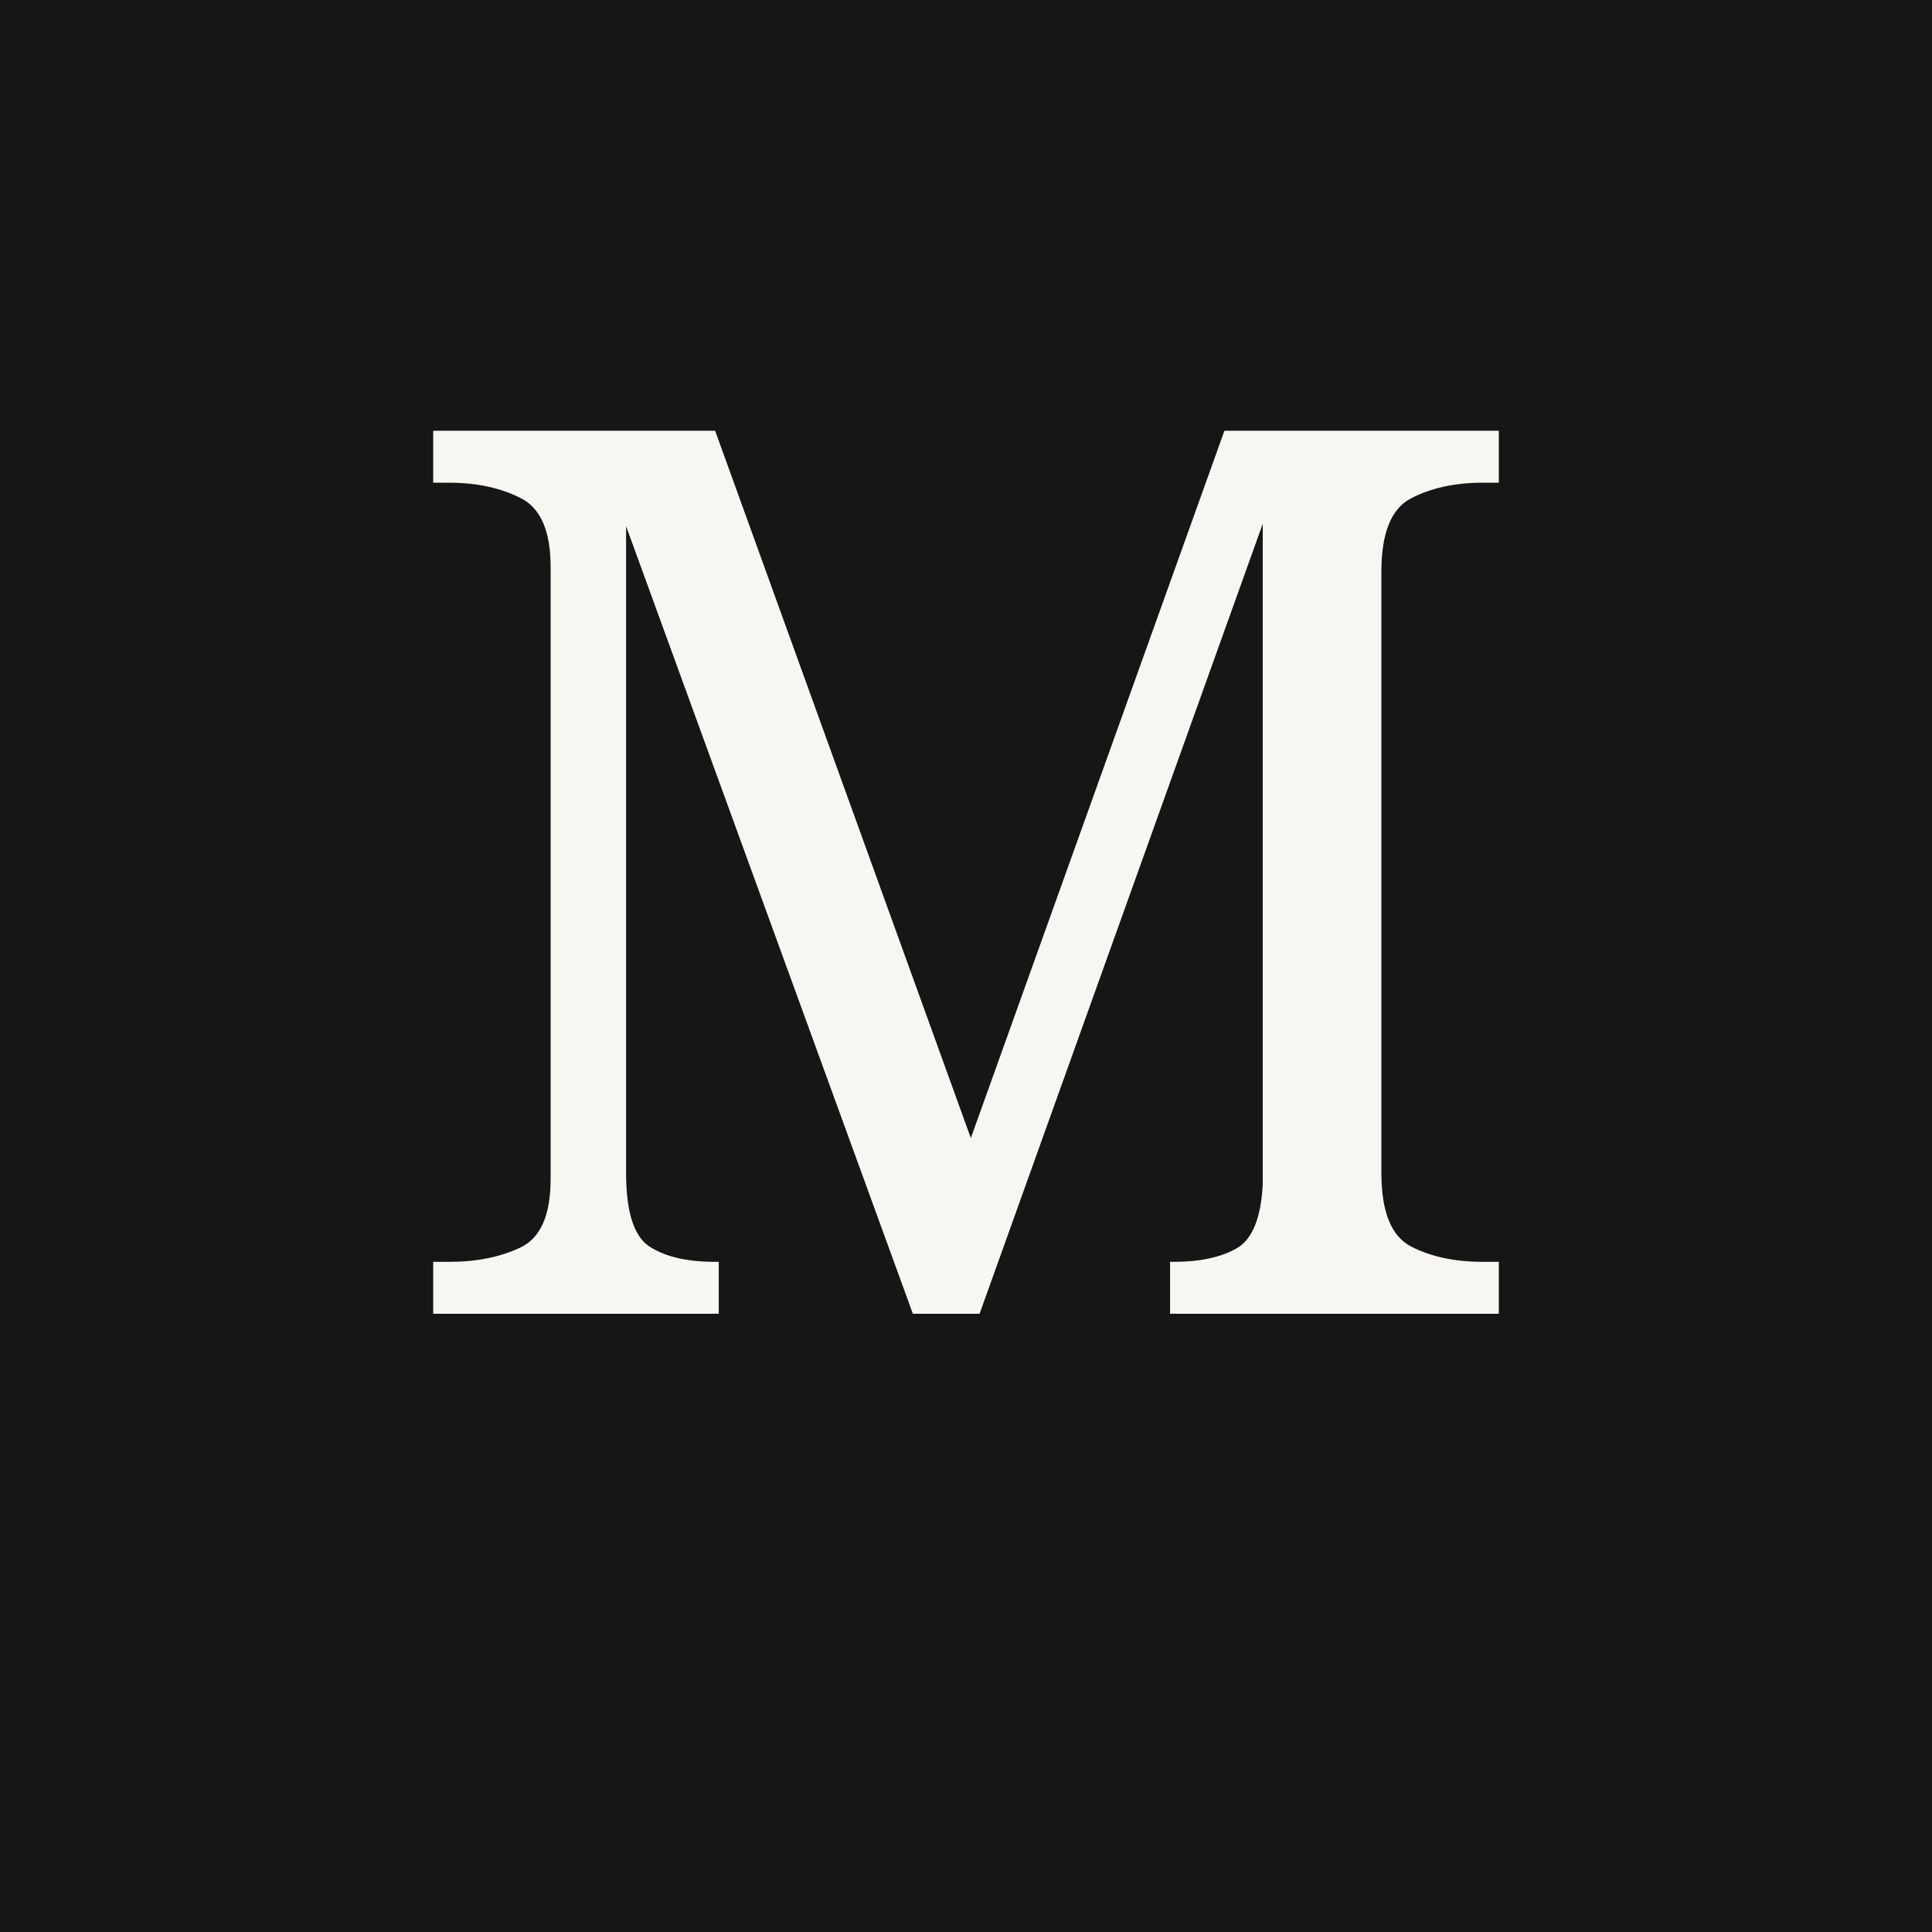
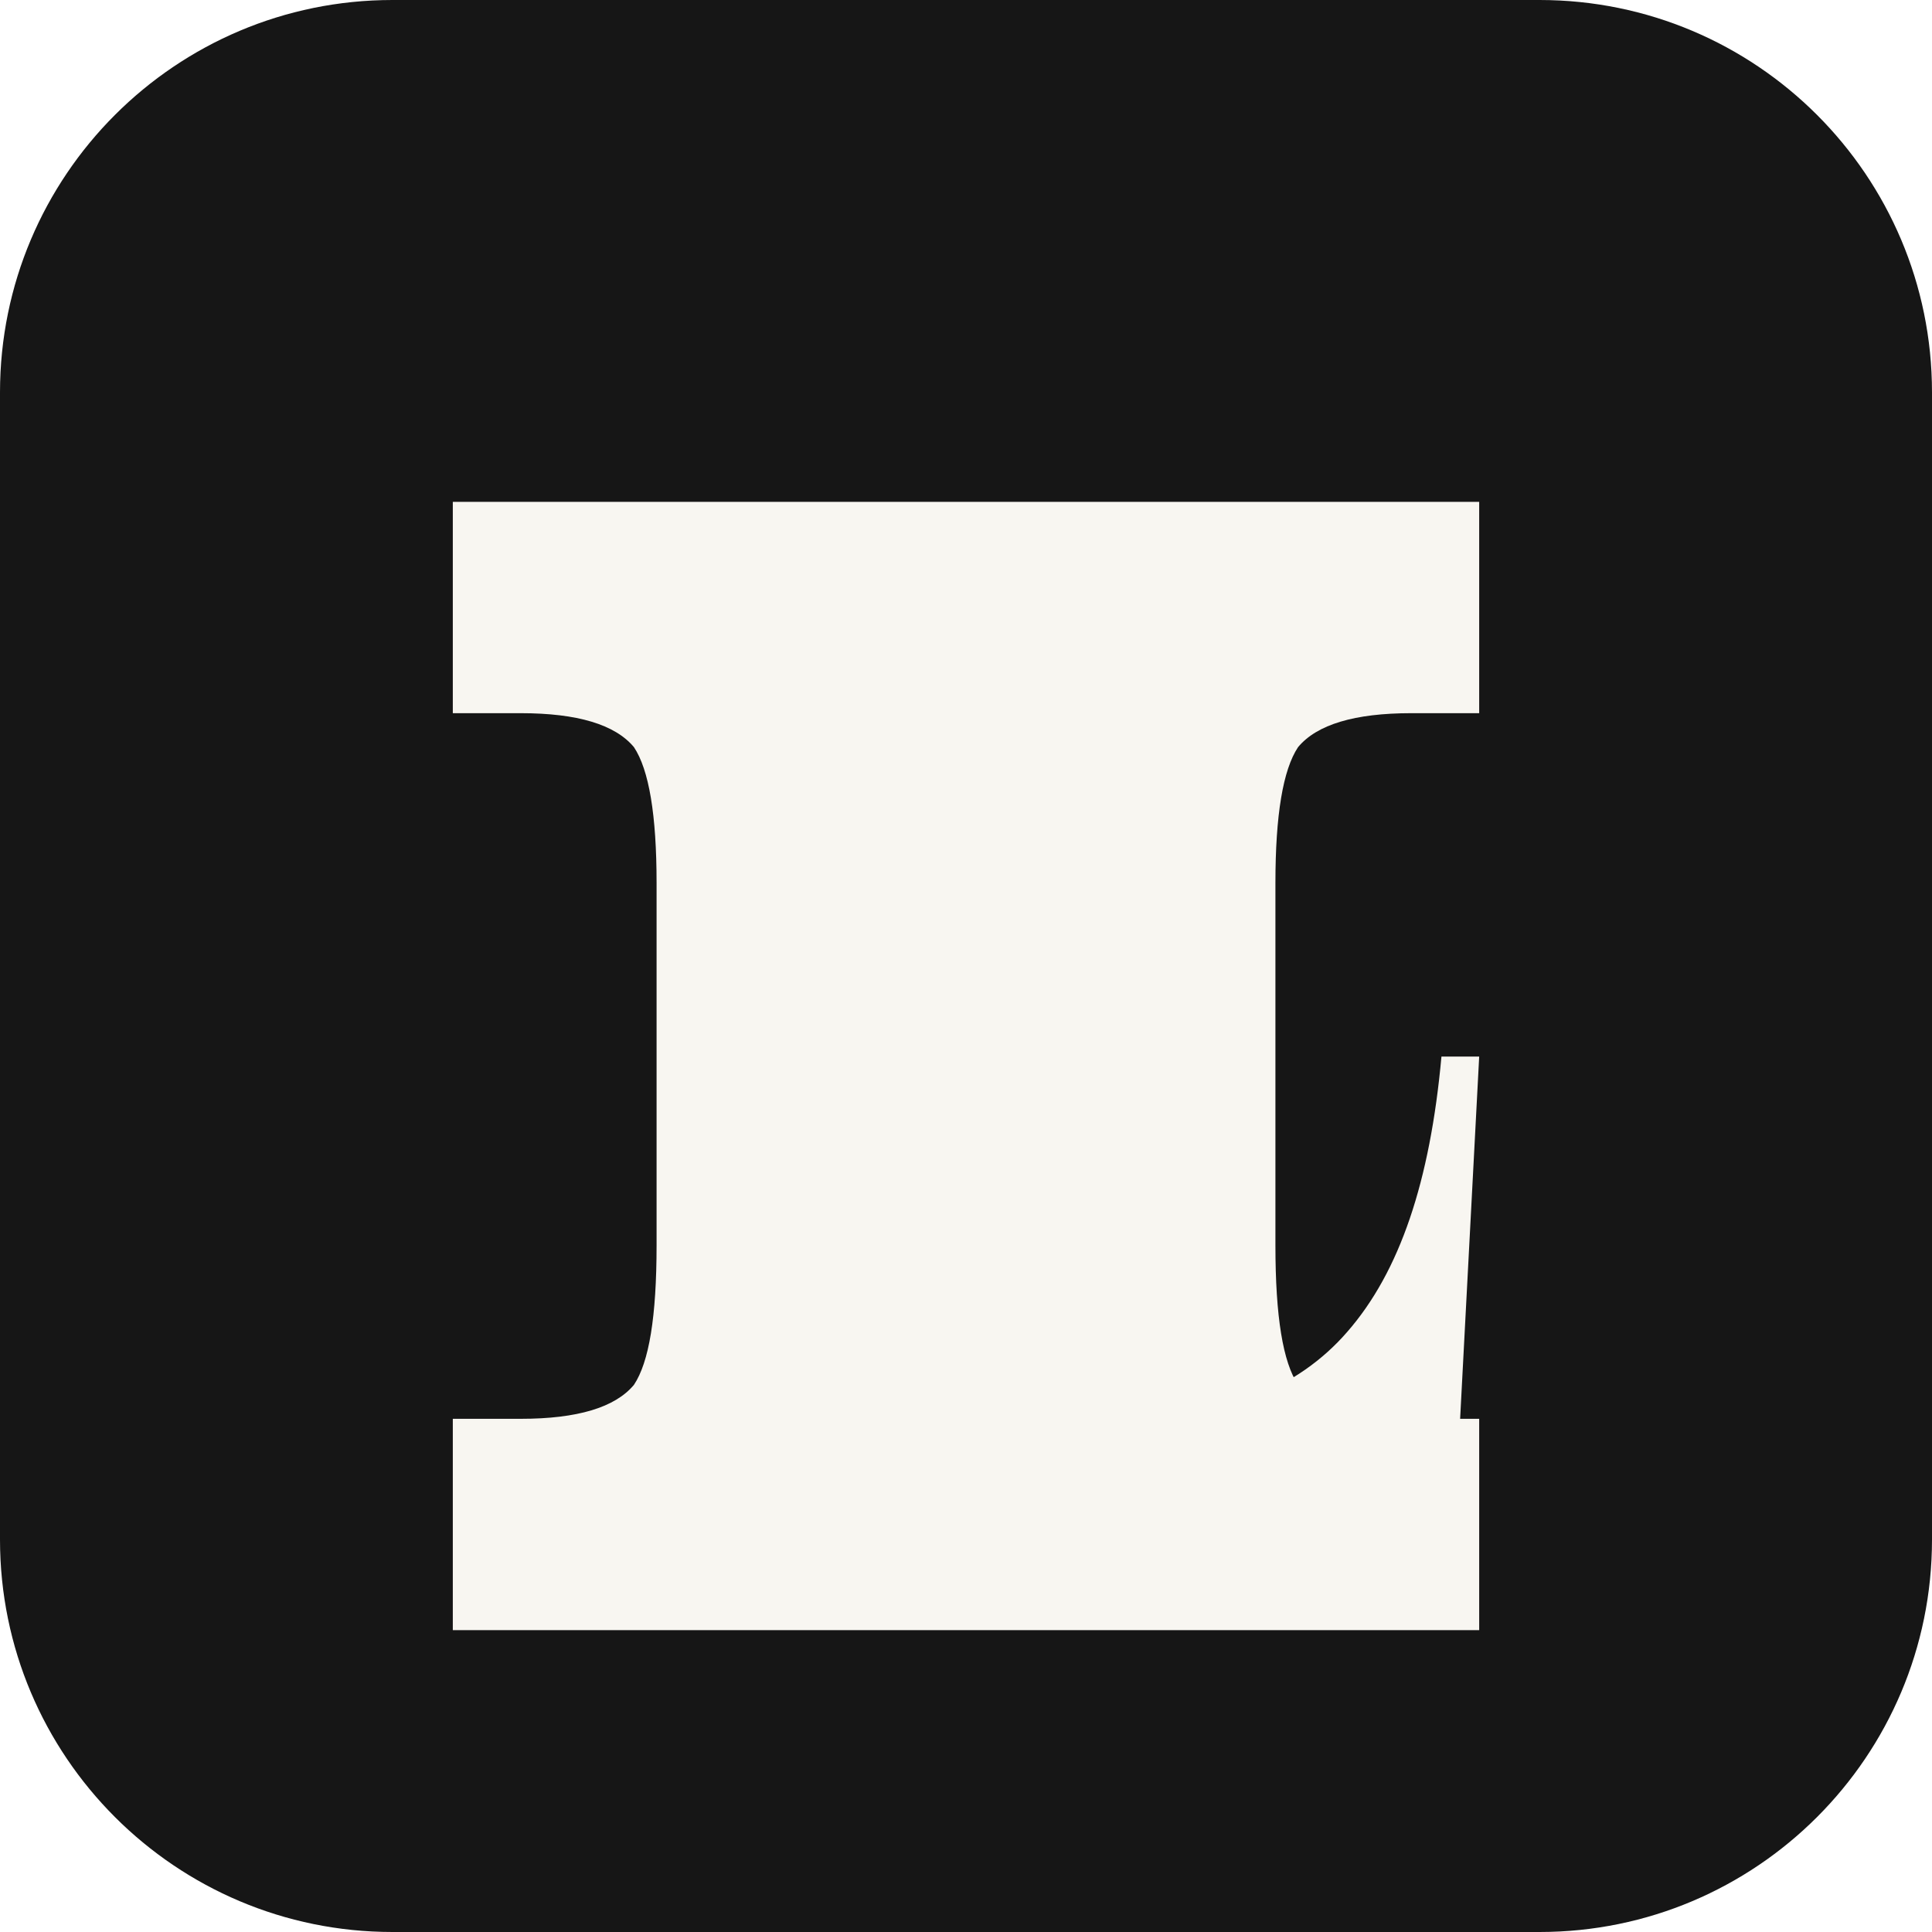
- <svg xmlns="http://www.w3.org/2000/svg" viewBox="0 0 100 100">
-   <rect width="100" height="100" fill="#161616" />
-   <text x="50" y="68" fill="#f8f6f1" font-size="64" text-anchor="middle" font-family="serif">M</text>
+ <svg xmlns="http://www.w3.org/2000/svg" viewBox="0 0 512 512">
+   <rect width="512" height="512" rx="104" fill="#161616" />
+   <path d="M120 133h272v56h-18c-15 0-25 3-30 9-4 6-6 18-6 36v96c0 19 2 31 6 37 5 6 15 9 30 9h18v56H120v-56h18c15 0 25-3 30-9 4-6 6-18 6-37v-96c0-18-2-30-6-36-5-6-15-9-30-9h-18v-56zm93 56v187h86c25 0 45-8 58-23 14-16 22-40 25-73h10l-8 152H213V189z" fill="#f8f6f1" />
</svg>
